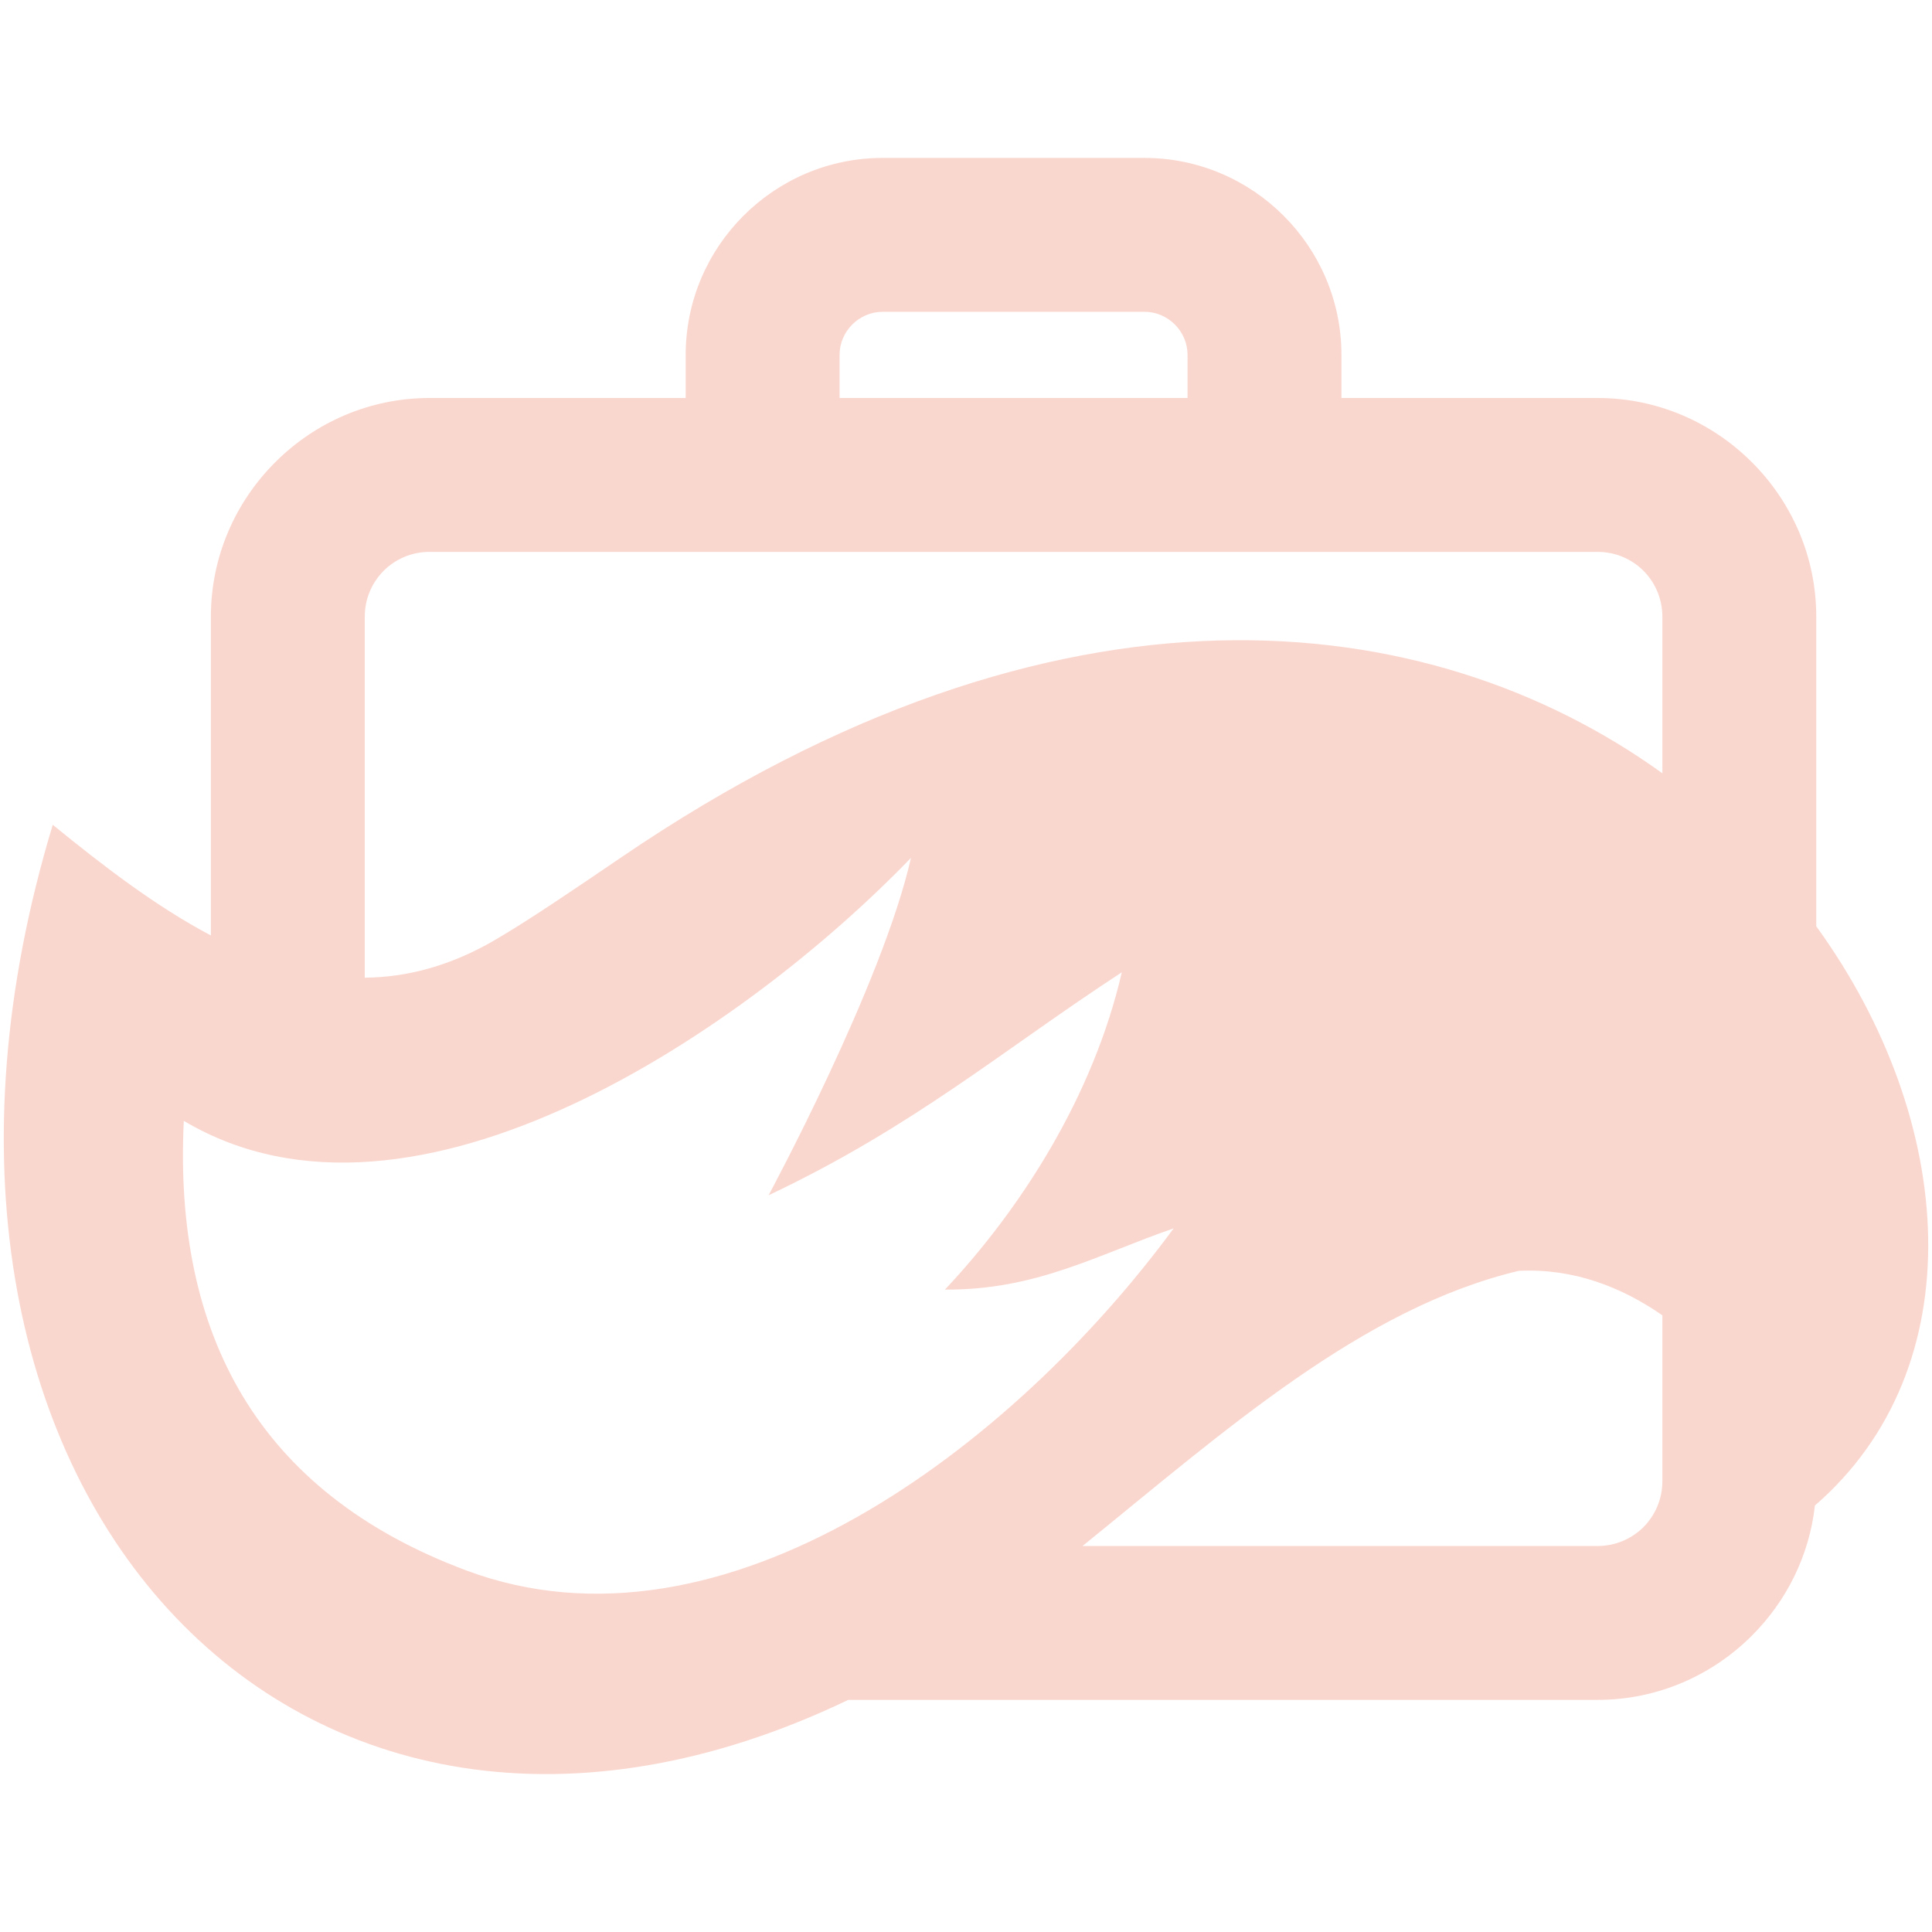
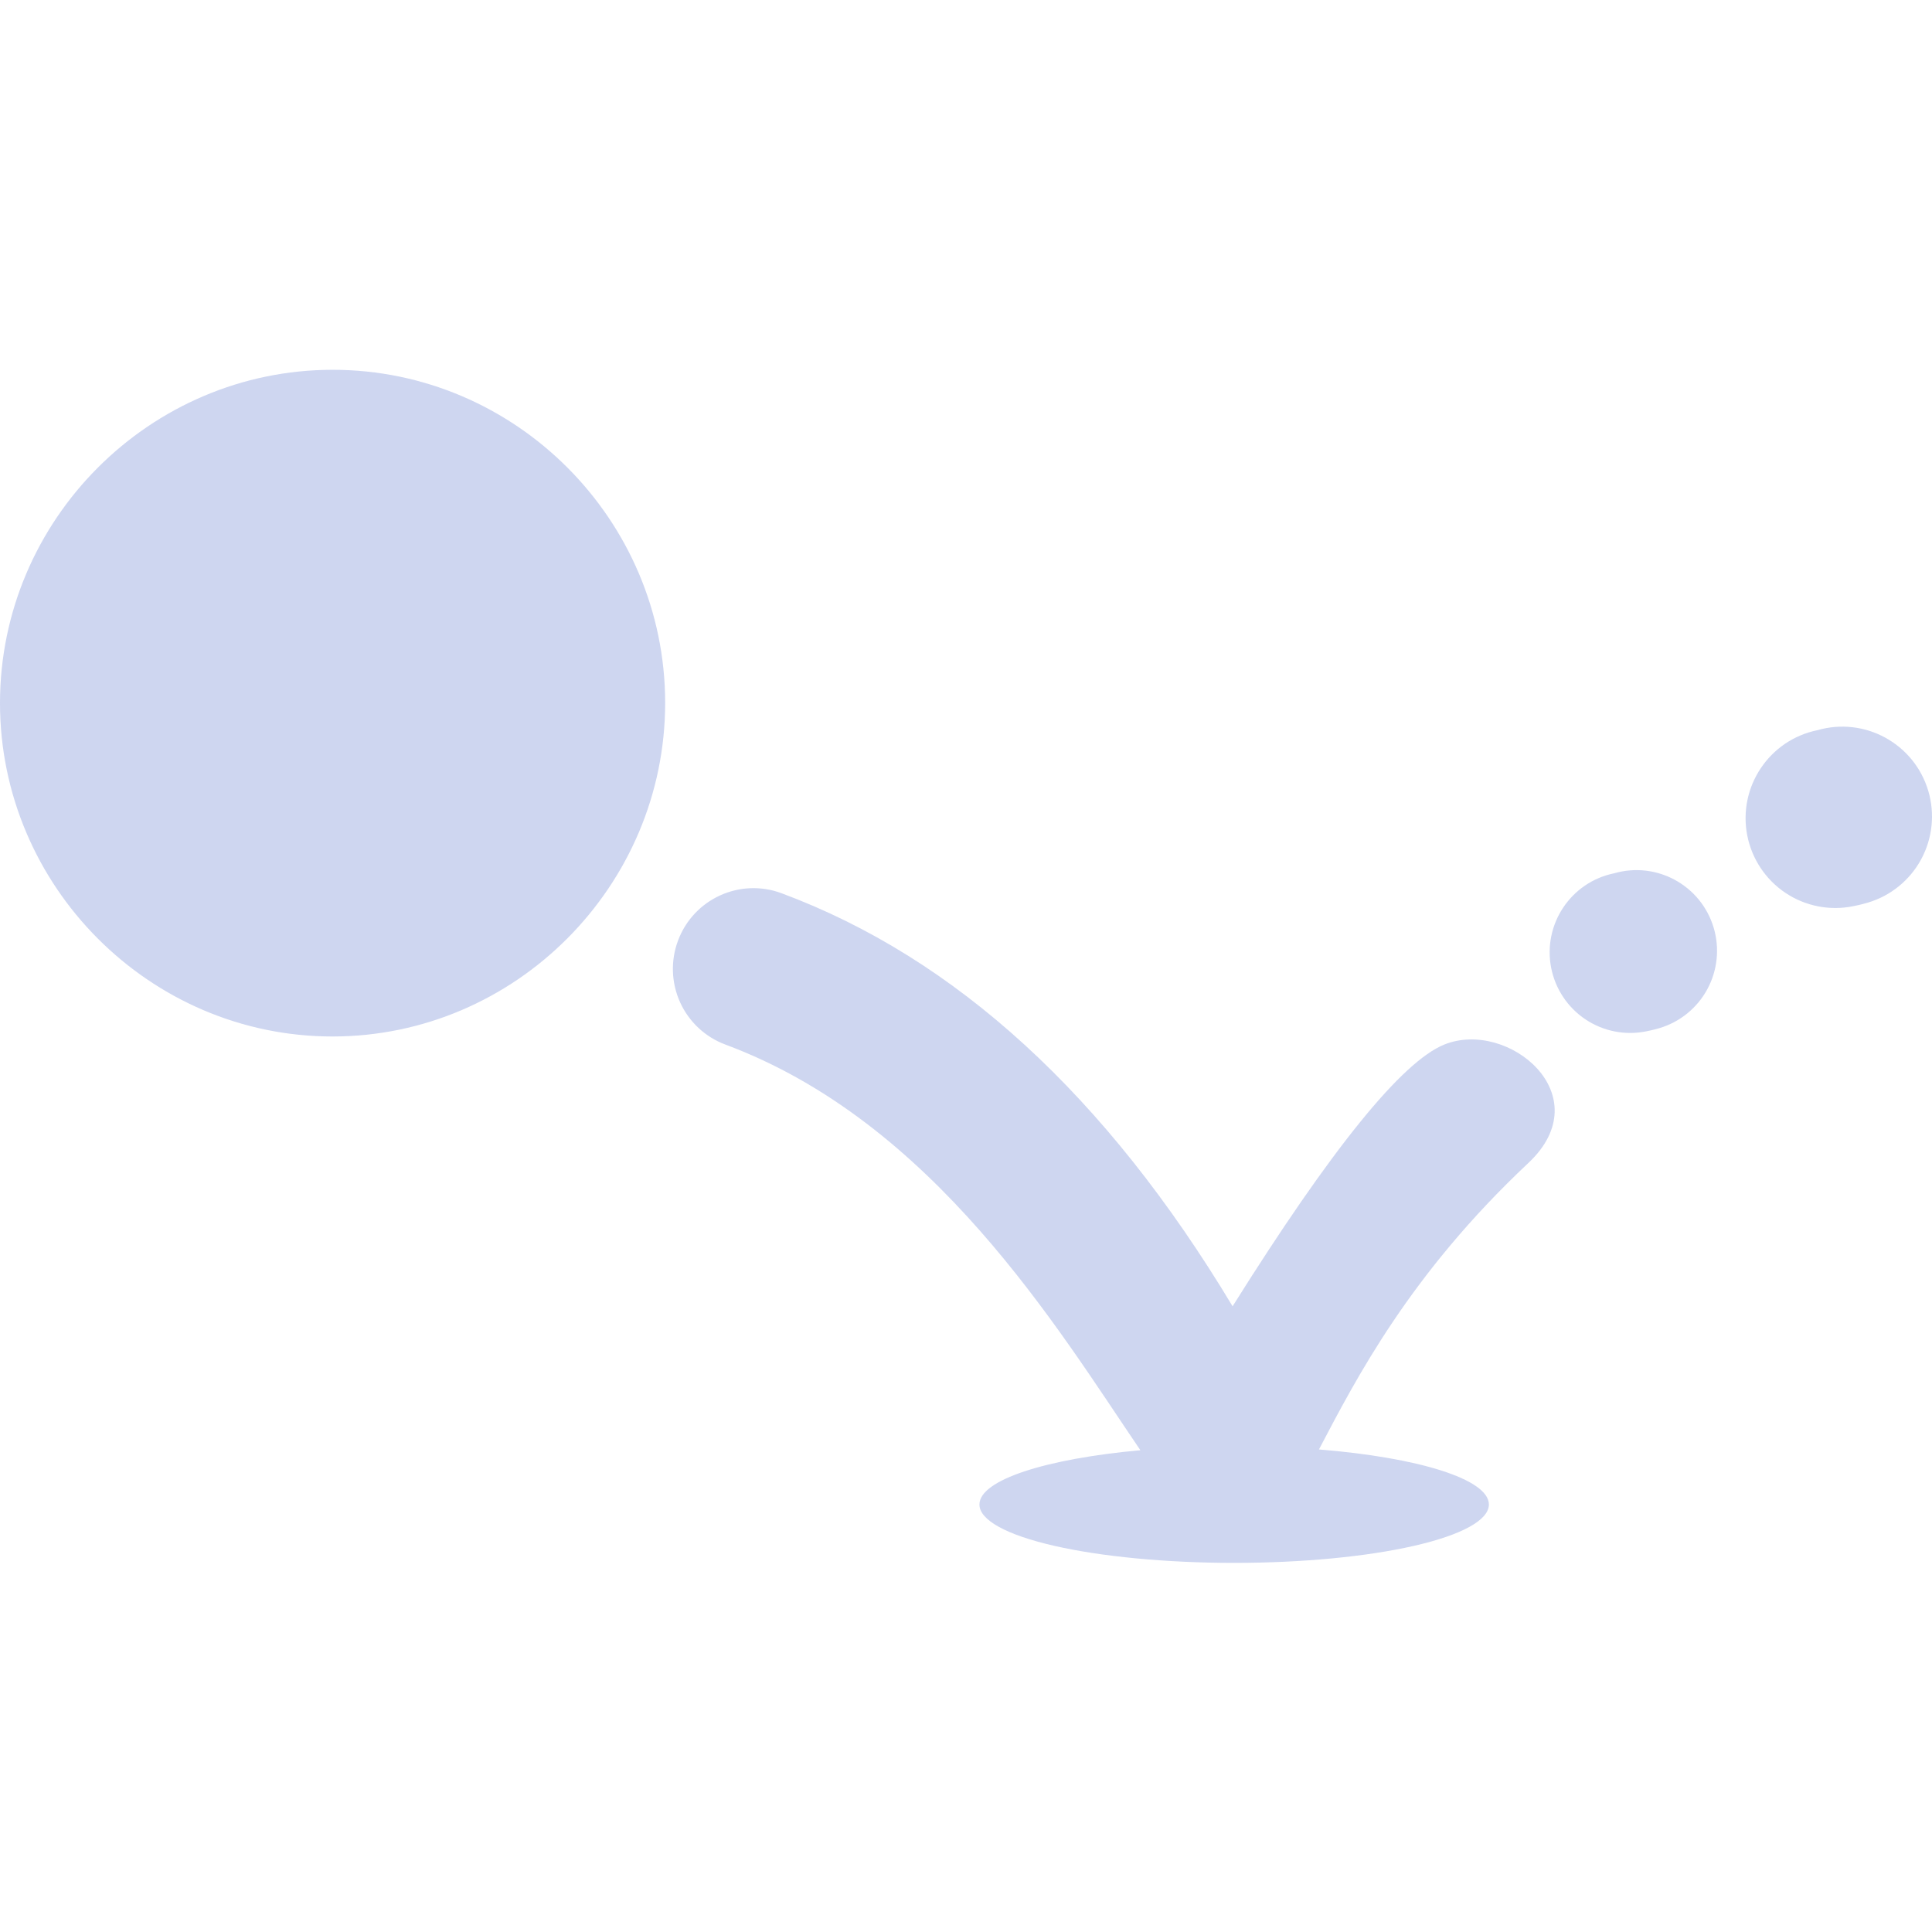
<svg xmlns="http://www.w3.org/2000/svg" width="512" height="512" viewBox="0 0 512 512">
-   <path fill="#ED5F3B" fill-rule="evenodd" d="M12.982,176.729 C-40.136,352.005 77.573,478.752 223.796,408.637 L422.401,408.637 C438.285,408.637 452.758,402.118 463.247,391.636 L463.325,391.56 C472.38,382.499 478.481,370.476 479.97,357.129 C522.09,320.646 517.761,255.266 480.329,203.626 L480.329,121.552 C480.329,105.662 473.814,91.191 463.325,80.7 L463.247,80.624 C452.758,70.137 438.285,63.622 422.401,63.622 L354.497,63.622 L354.497,52.2 C354.497,37.835 348.627,24.767 339.171,15.32 C329.727,5.87 316.658,0 302.293,0 L232.91,0 C218.534,0 205.481,5.87 196.031,15.32 C186.581,24.767 180.711,37.835 180.711,52.2 L180.711,63.622 L112.81,63.622 C96.914,63.622 82.453,70.137 71.962,80.624 L71.886,80.7 C61.399,91.191 54.886,105.662 54.886,121.552 L54.886,206.05 C40.282,198.355 26.319,187.591 12.982,176.729 Z M285.886,367.856 C323.596,337.309 359.861,304.873 401.482,294.935 C416.031,294.222 428.786,299.255 439.543,306.725 L439.543,350.711 C439.543,355.42 437.64,359.702 434.58,362.808 L434.503,362.886 C431.395,365.951 427.112,367.856 422.401,367.856 L285.886,367.856 Z M439.543,163.074 C377.701,118.539 279.661,106.362 163.668,185.332 C150.668,194.179 138.928,202.167 129.948,207.386 C118.189,214.2 106.767,217.139 95.666,217.25 L95.666,121.552 C95.666,116.841 97.569,112.558 100.635,109.454 L100.712,109.373 C103.82,106.307 108.099,104.405 112.81,104.405 L422.401,104.405 C427.112,104.405 431.395,106.307 434.503,109.373 L434.58,109.454 C437.64,112.558 439.543,116.841 439.543,121.552 L439.543,163.074 Z M221.492,63.622 L313.711,63.622 L313.711,52.2 C313.711,49.077 312.423,46.219 310.349,44.146 C308.277,42.079 305.414,40.781 302.293,40.781 L232.91,40.781 C229.792,40.781 226.931,42.079 224.862,44.146 C222.789,46.219 221.492,49.077 221.492,52.2 L221.492,63.622 Z M296.292,215.819 C264.875,236.301 241.379,256.602 202.68,274.911 C202.68,274.911 232.811,219.084 240.415,185.496 C197.035,230.487 108.846,291.528 47.71,255.189 C44.963,311.545 67.128,353.594 122.544,374.323 C190.905,399.888 267.509,341.481 310.027,283.681 C289.638,290.742 273.608,300.073 249.421,299.904 C269.337,278.736 288.641,248.931 296.292,215.819 L296.292,215.819 Z" opacity=".25" transform="translate(1 41.85)" />
+   <path fill="#3A5AC4" d="M481.642,95.506 C468.847,98.11 460.543,110.562 463.04,123.399 C464.26,129.628 467.91,135.111 473.182,138.631 C478.454,142.152 484.911,143.419 491.119,142.151 C491.718,142.031 492.988,141.791 494.977,141.215 C501.032,139.418 506.125,135.283 509.132,129.72 C512.139,124.158 512.813,117.625 511.005,111.564 C507.268,99.051 494.167,91.888 481.639,95.508 L481.642,95.506 Z M207.111,138.714 C253.274,155.884 293.12,192.373 326.649,248.181 C352.813,206.456 371.525,183.331 382.786,178.805 C399.676,172.017 424.144,192.255 405.044,210.191 C373.595,239.723 359.432,267.286 349.537,286.121 C375.771,288.241 394.571,293.973 394.571,300.71 C394.571,304.813 387.459,308.747 374.8,311.648 C362.14,314.549 344.97,316.179 327.066,316.179 C309.163,316.179 291.992,314.549 279.333,311.648 C266.673,308.747 259.561,304.813 259.561,300.71 C259.561,294.179 277.23,288.592 302.213,286.324 C280.27,254.063 247.526,199.385 192.194,178.805 C186.882,176.816 182.578,172.791 180.233,167.619 C177.888,162.446 177.694,156.552 179.694,151.236 C183.83,140.21 196.089,134.611 207.111,138.714 Z M454.139,147.849 C455.762,153.291 455.157,159.157 452.457,164.151 C449.757,169.145 445.184,172.859 439.748,174.471 C437.962,174.989 436.822,175.204 436.284,175.312 C430.71,176.45 424.912,175.313 420.179,172.152 C415.446,168.991 412.168,164.068 411.073,158.476 C408.83,146.95 416.287,135.769 427.772,133.433 C439.02,130.182 450.784,136.614 454.139,147.849 Z M88.15,0 C39.7,0.007 0.007,39.758 0,88.301 C-0.007,136.843 39.674,176.687 88.124,176.679 C136.575,176.671 176.266,136.817 176.274,88.275 C176.281,39.733 136.601,-0.007 88.15,0 Z" opacity=".25" transform="translate(0 98)" />
</svg>
